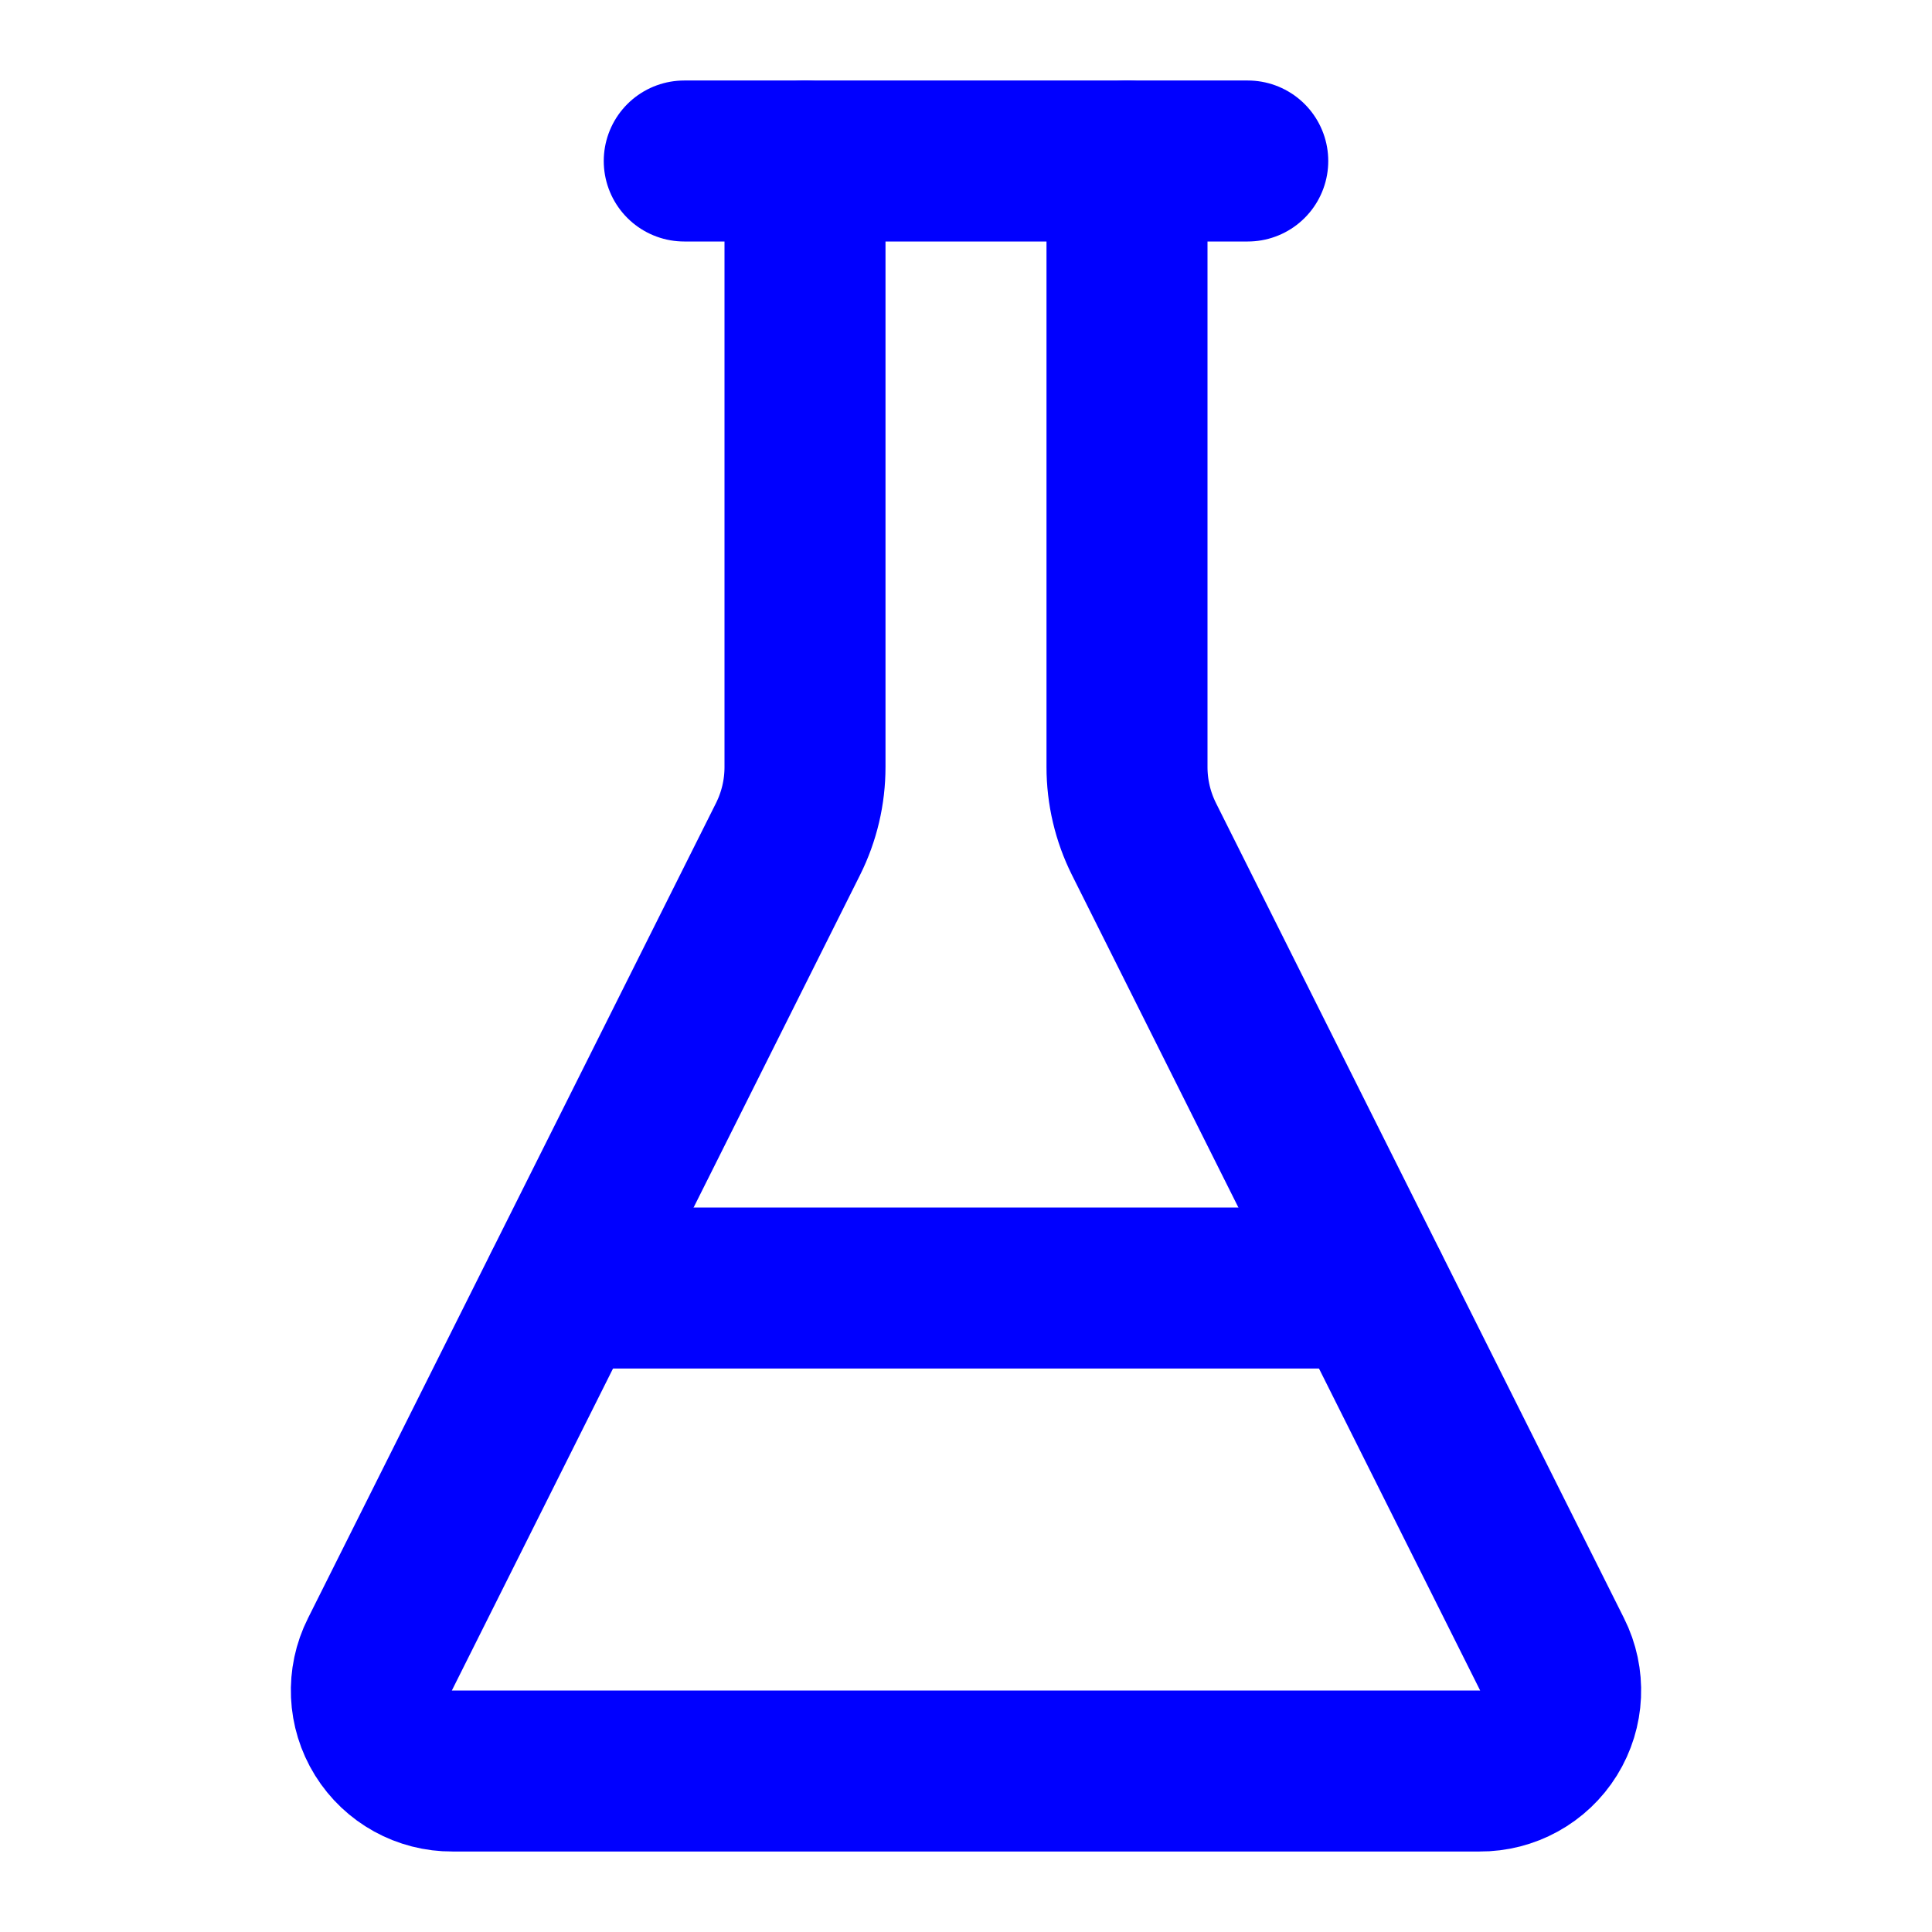
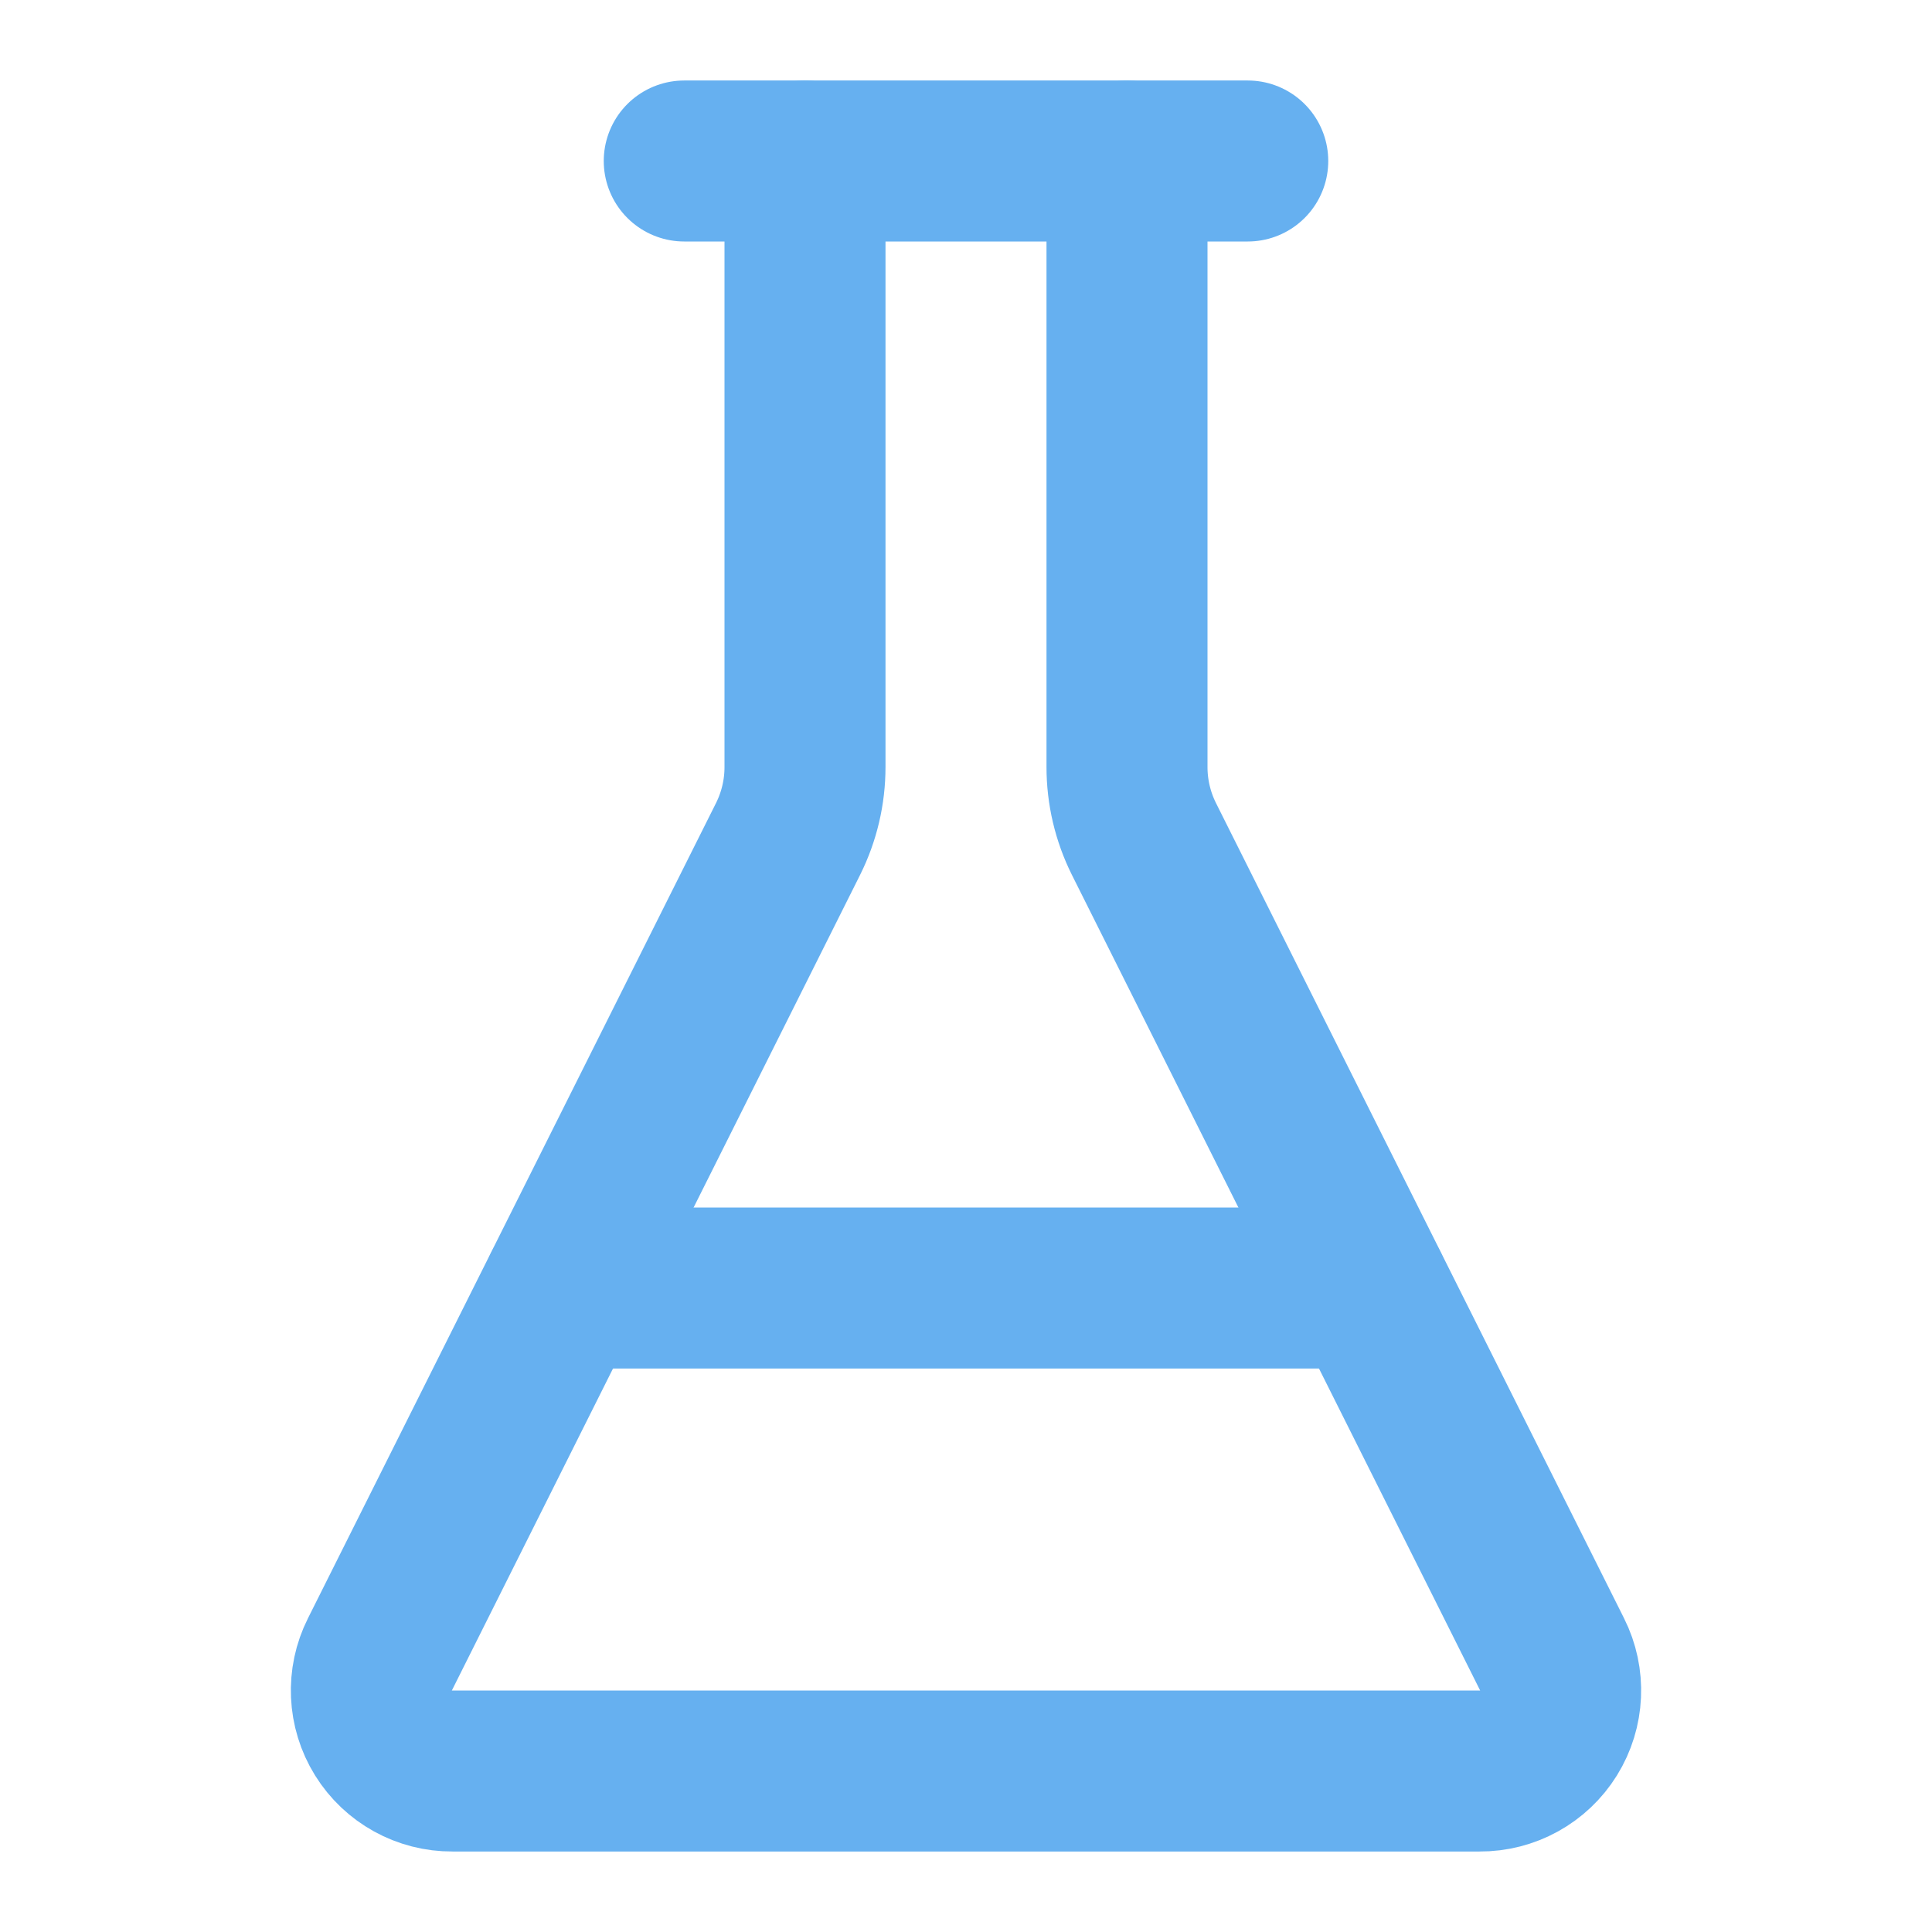
- <svg xmlns="http://www.w3.org/2000/svg" width="24" height="24" viewBox="0 0 24 24" fill="none" stroke="blue" stroke-width="2" stroke-linecap="round" stroke-linejoin="round" class="lucide lucide-flask-conical">
+ <svg xmlns="http://www.w3.org/2000/svg" width="24" height="24" viewBox="0 0 24 24" fill="none" stroke="#66b0f0" stroke-width="2" stroke-linecap="round" stroke-linejoin="round" class="lucide lucide-flask-conical">
  <path d="M10 2v7.527a2 2 0 0 1-.211.896L4.72 20.55a1 1 0 0 0 .9 1.45h12.76a1 1 0 0 0 .9-1.45l-5.069-10.127A2 2 0 0 1 14 9.527V2" />
  <path d="M8.5 2h7" />
  <path d="M7 16h10" />
</svg>
